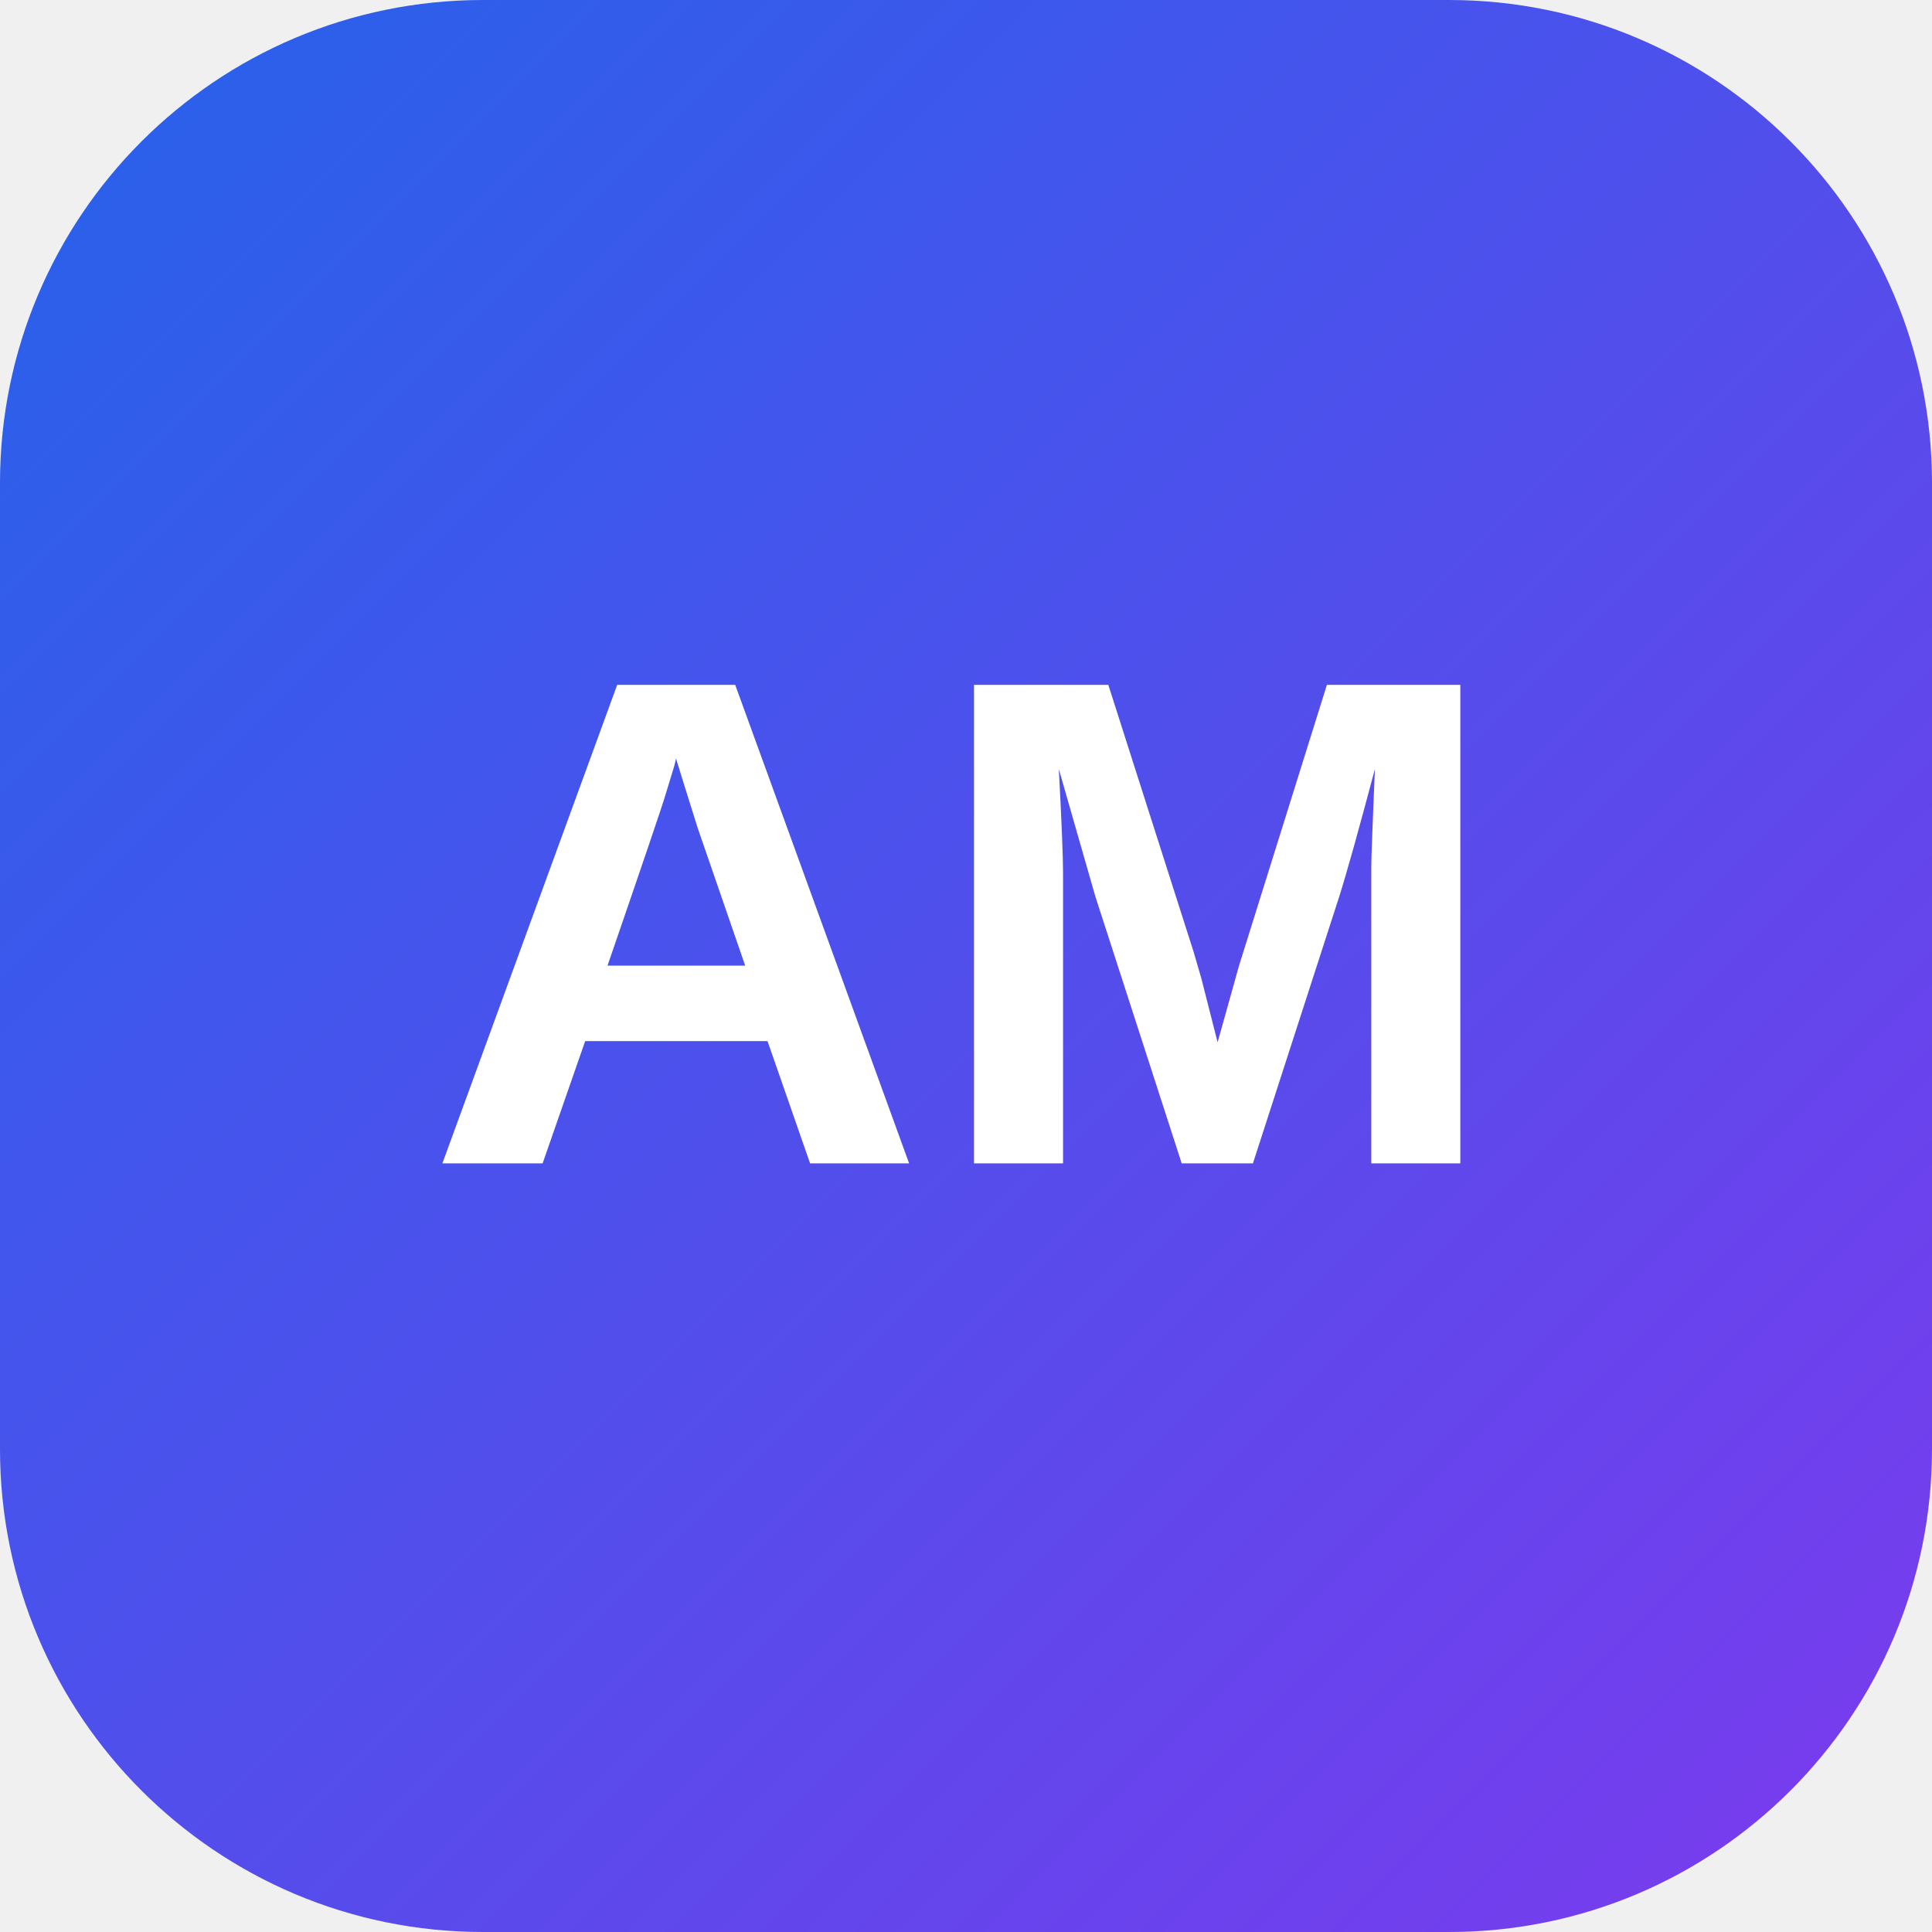
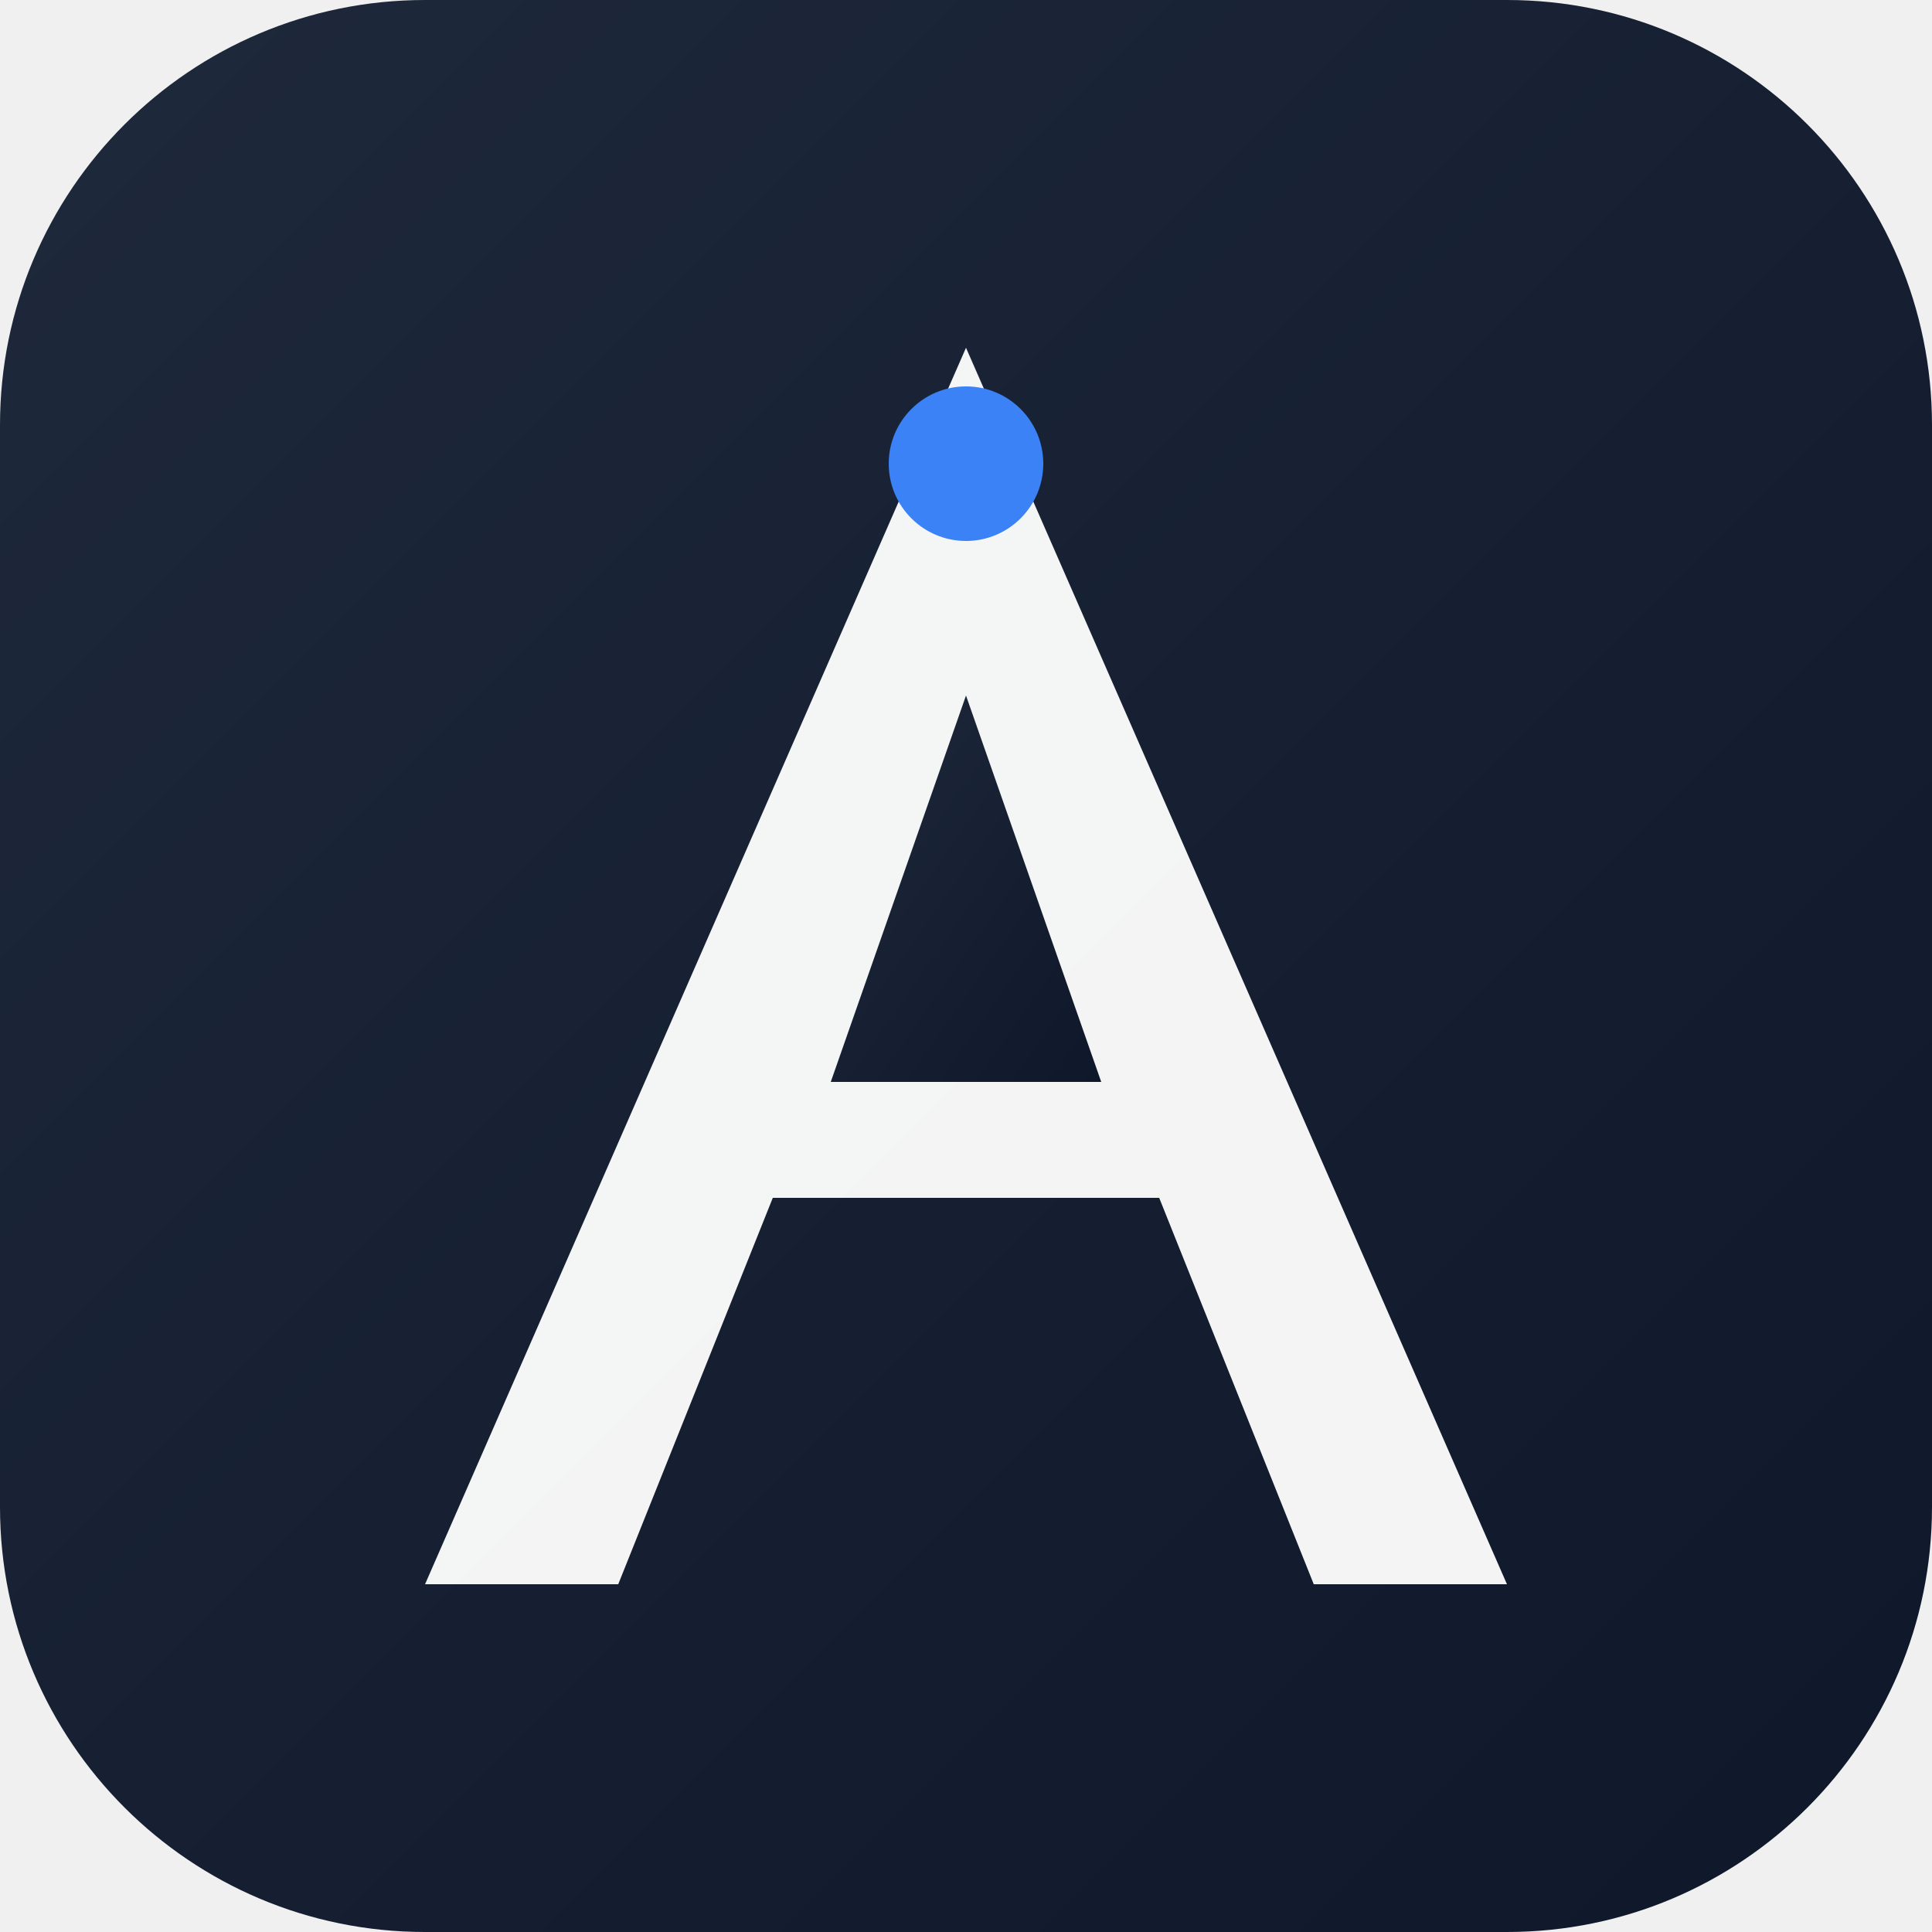
<svg xmlns="http://www.w3.org/2000/svg" viewBox="0 0 100 100" width="100" height="100">
  <defs>
-     <linearGradient id="gradient" x1="0%" y1="0%" x2="100%" y2="100%">
-       <stop offset="0%" style="stop-color:#2563eb;stop-opacity:1" />
-       <stop offset="100%" style="stop-color:#7c3aed;stop-opacity:1" />
+     <linearGradient id="bg" x1="0%" y1="0%" x2="100%" y2="100%">
+       <stop offset="0%" stop-color="#1e293b" />
+       <stop offset="100%" stop-color="#0f172a" />
    </linearGradient>
  </defs>
-   <rect width="100" height="100" rx="25" fill="url(#gradient)" />
-   <text x="50" y="50" font-family="Arial, sans-serif" font-size="36" font-weight="bold" fill="white" text-anchor="middle" dominant-baseline="middle">AM</text>
+   <rect width="100" height="100" rx="22" fill="url(#bg)" />
+   <path d="M50 18 L78 82 L68 82 L60 62 L40 62 L32 82 L22 82 Z" fill="white" opacity="0.95" />
+   <path d="M50 36 L57 56 L43 56 Z" fill="url(#bg)" />
+   <circle cx="50" cy="24" r="4" fill="#3b82f6" />
</svg>
